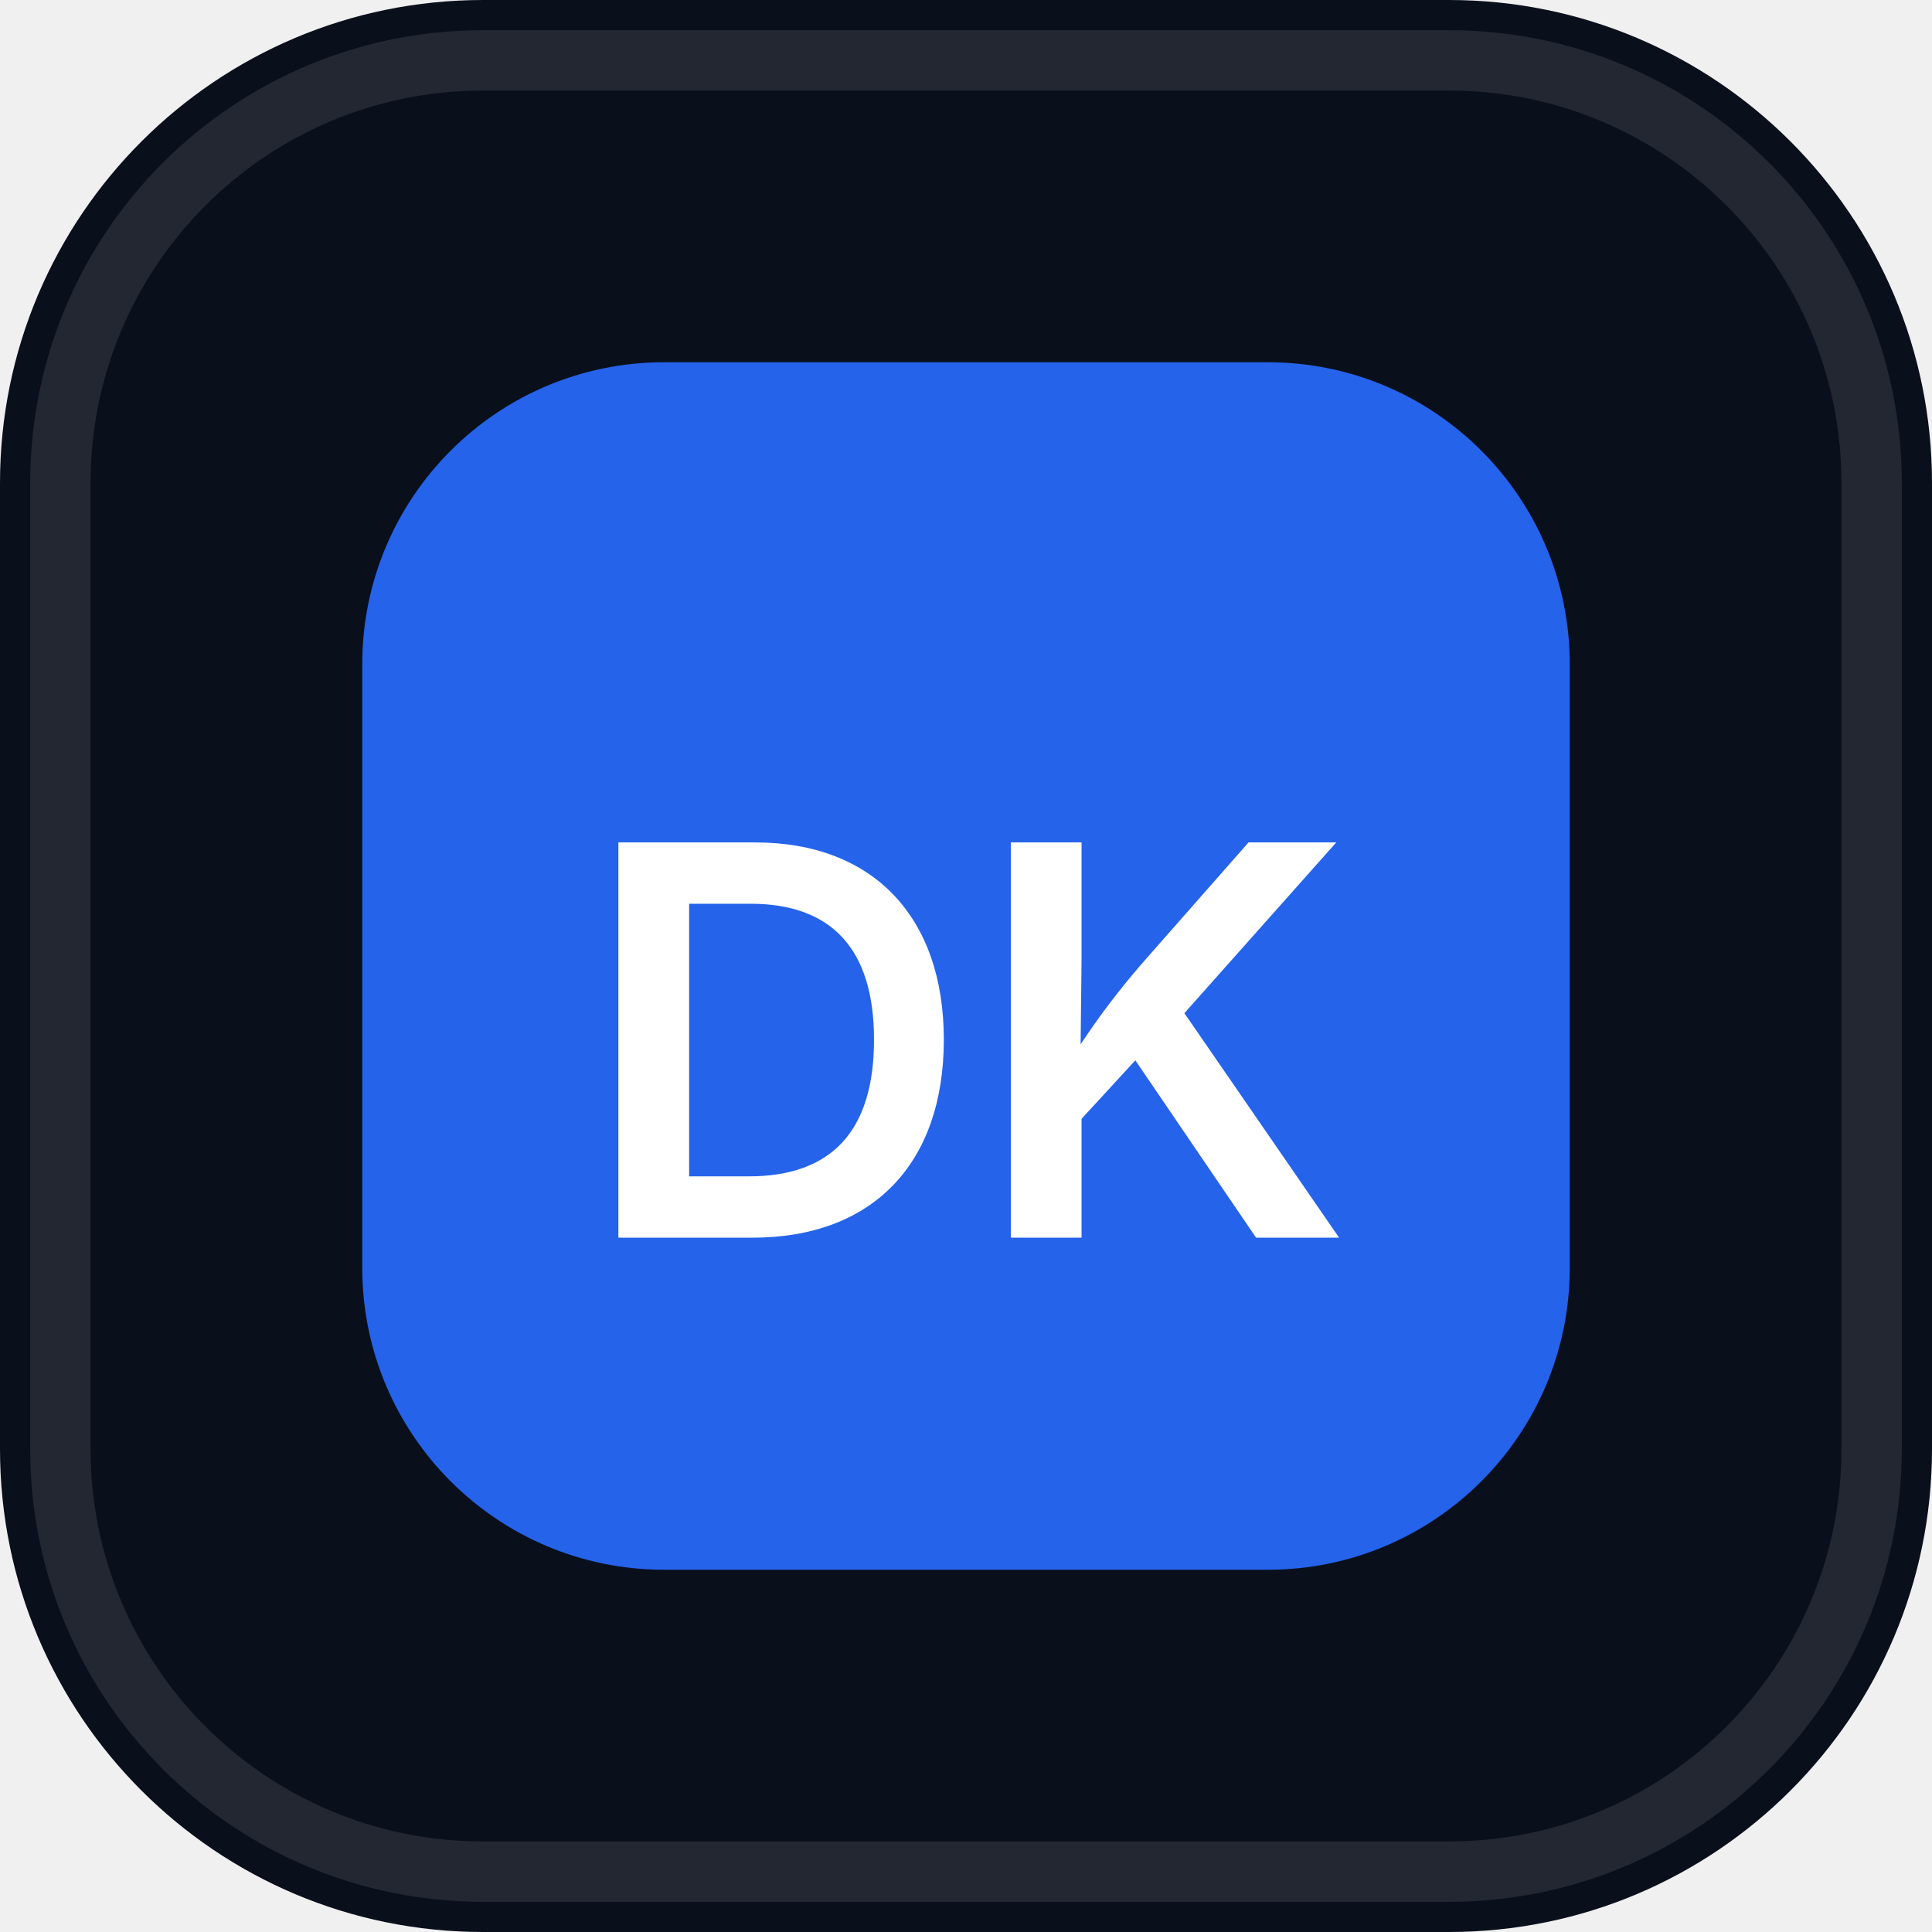
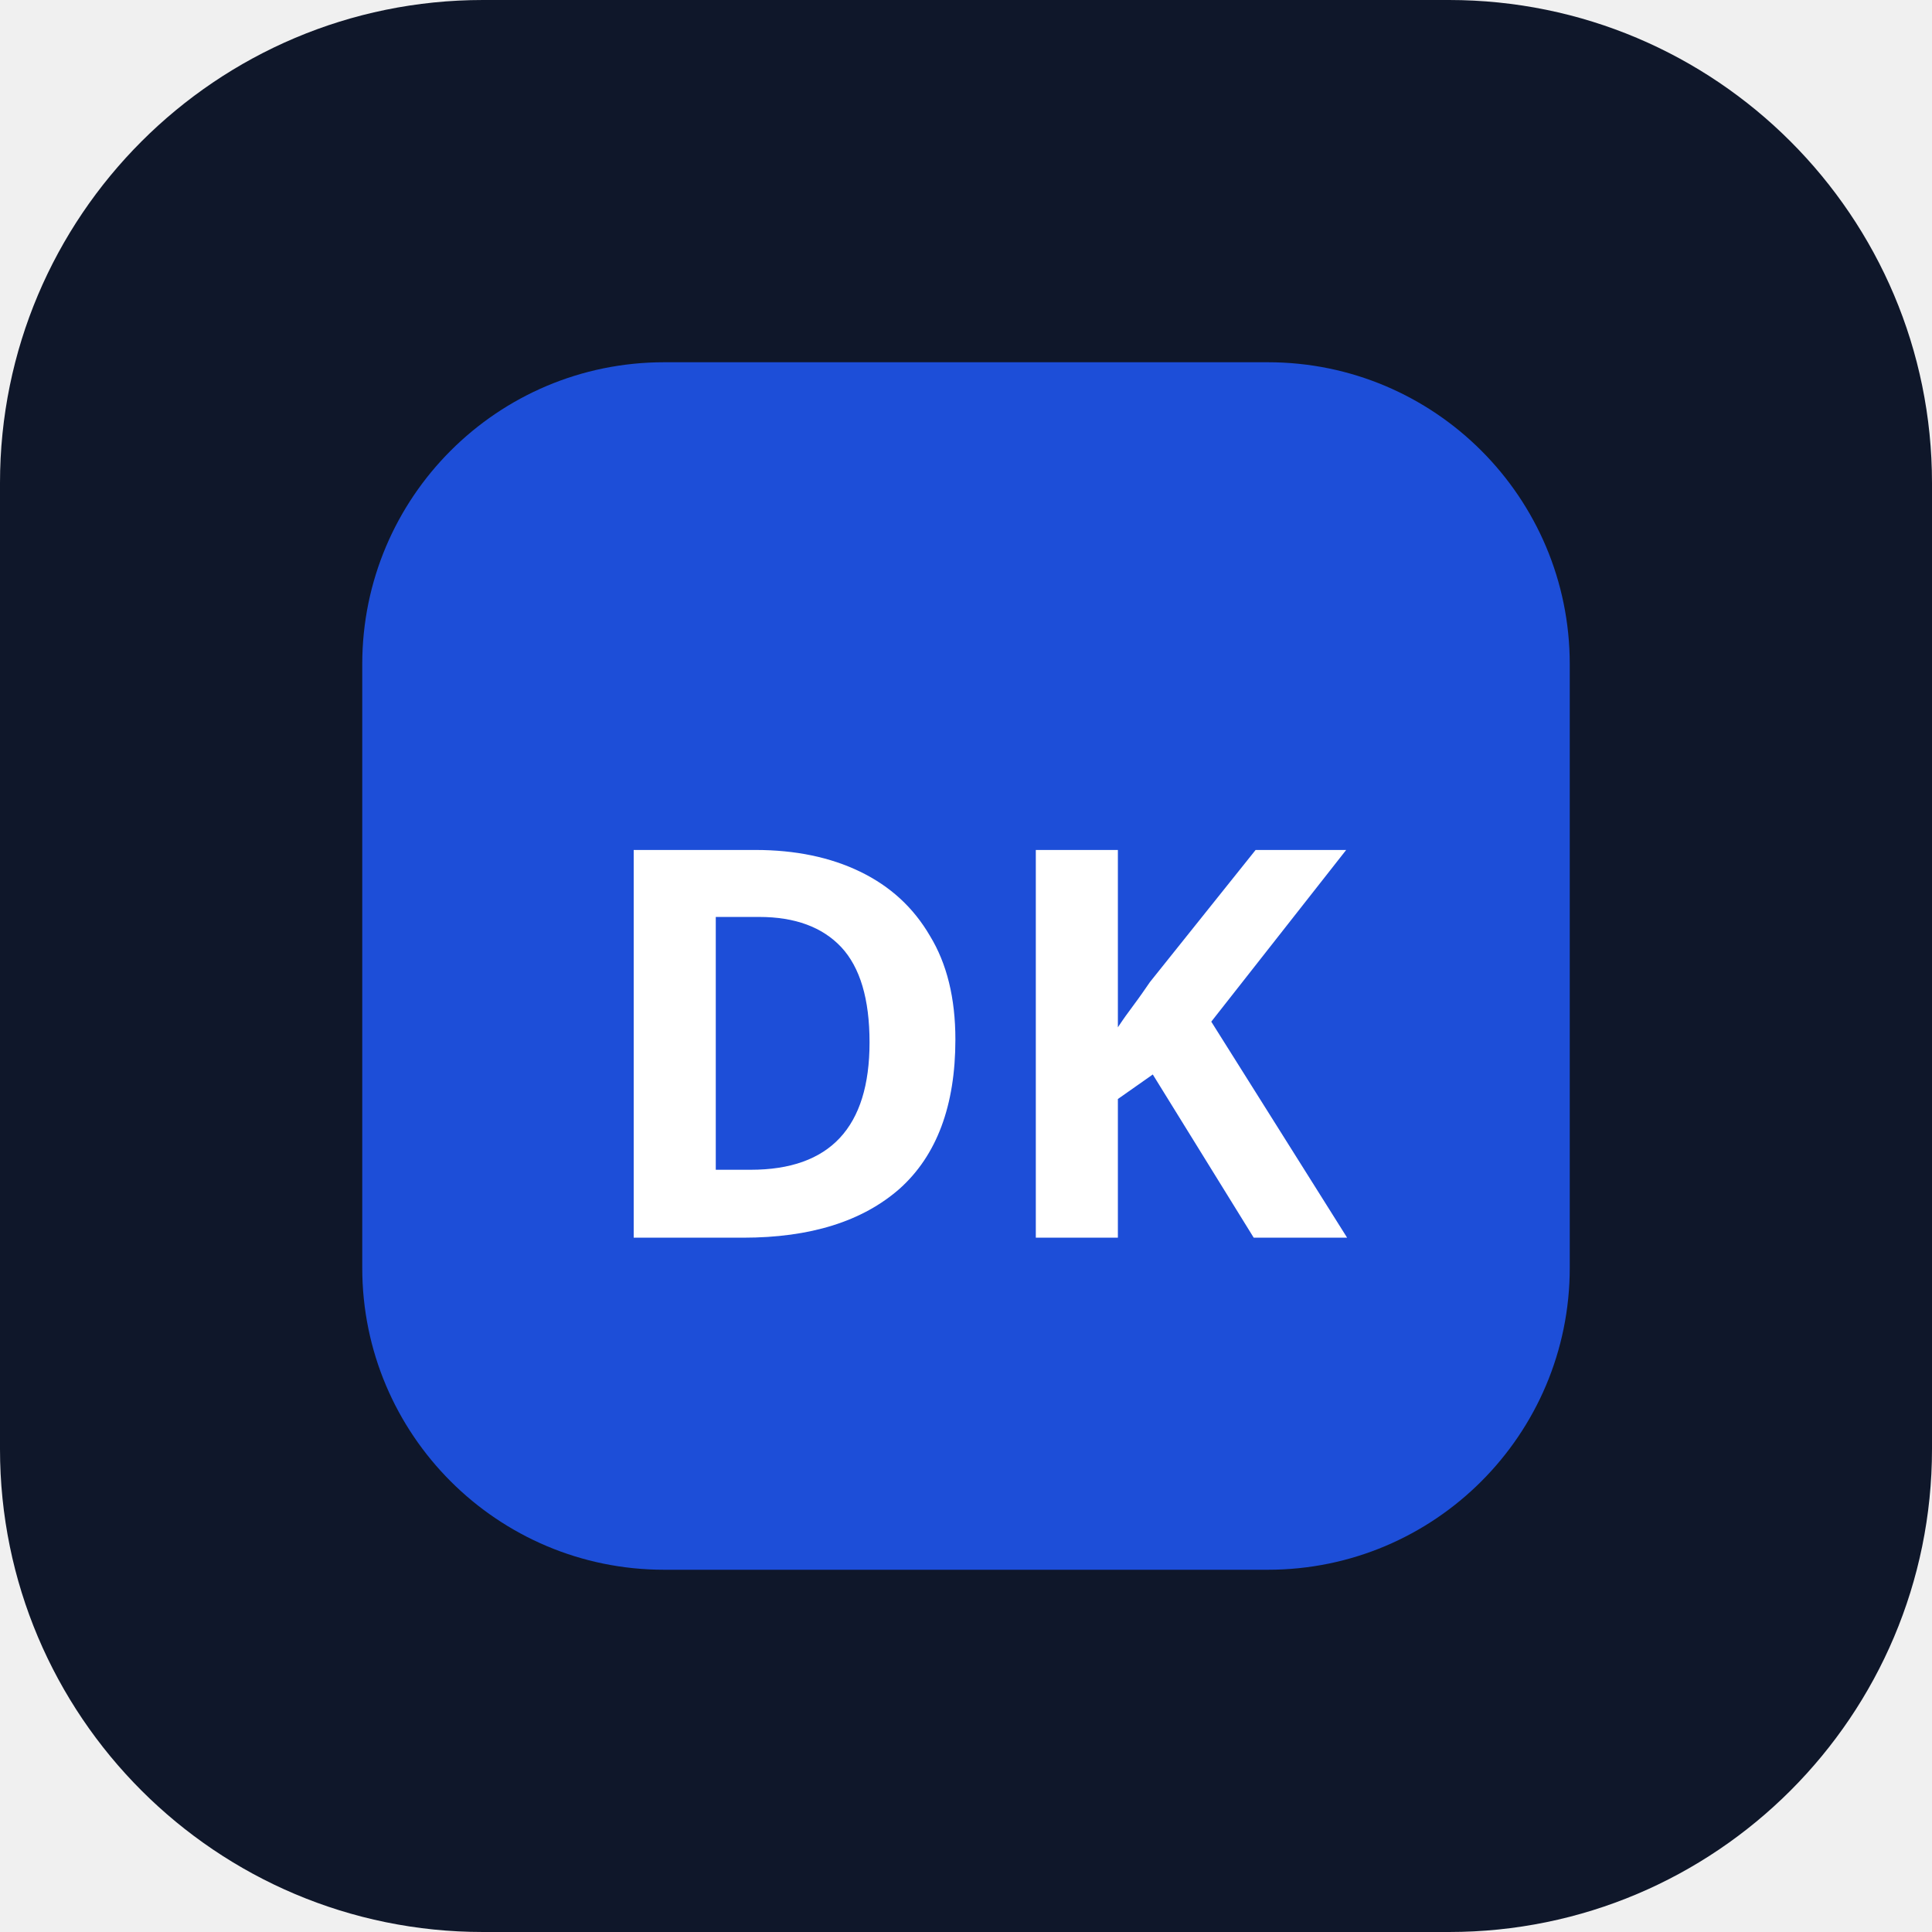
<svg xmlns="http://www.w3.org/2000/svg" viewBox="0 0 32 32" fill="none">
-   <rect width="32" height="32" rx="8" fill="#0A0F1C" />
-   <rect x="1" y="1" width="30" height="30" rx="7" stroke="rgba(255,255,255,0.1)" stroke-width="1" />
-   <rect x="6" y="6" width="20" height="20" rx="5" fill="#2563EB" />
-   <text x="16" y="20.5" text-anchor="middle" font-family="Inter,system-ui,sans-serif" font-size="9" font-weight="600" fill="#ffffff">DK</text>
+   <rect width="32" height="32" rx="8" fill="#0F172A" />
+   <rect x="6" y="6" width="20" height="20" rx="5" fill="#1D4ED8" />
+   <text x="16" y="20.5" text-anchor="middle" font-family="Manrope,system-ui,sans-serif" font-size="9" font-weight="700" fill="#ffffff">DK</text>
</svg>
